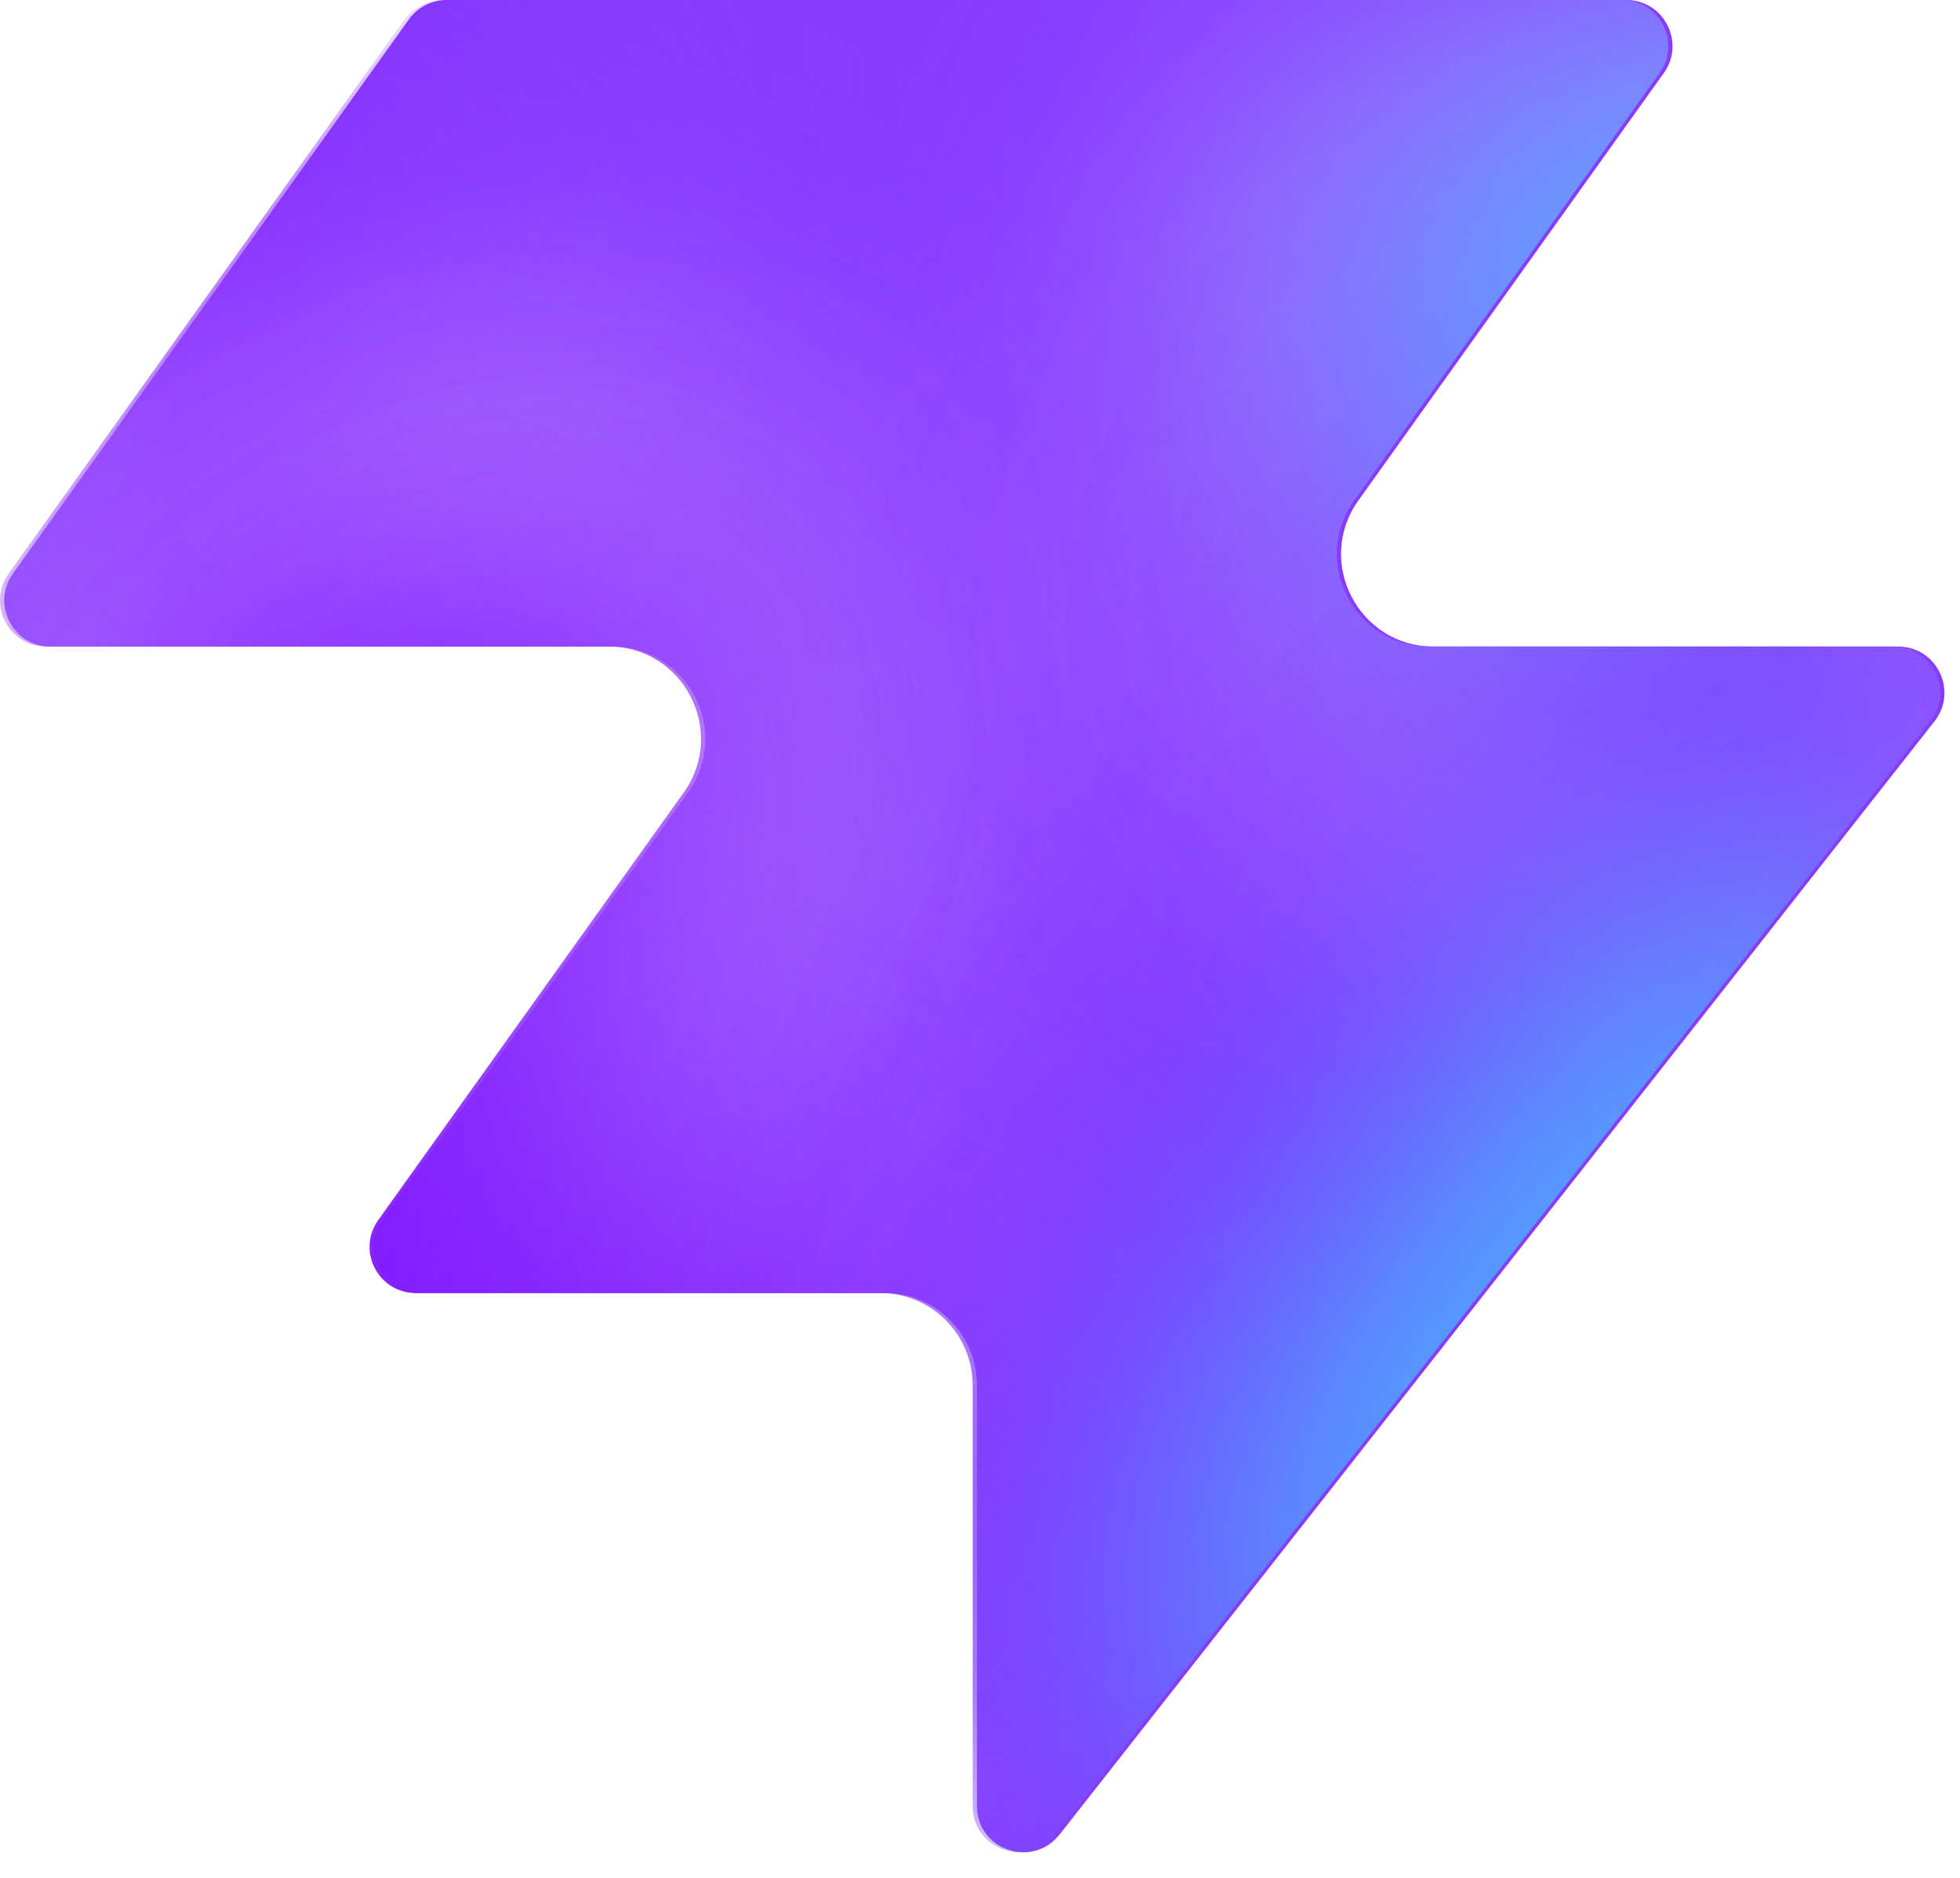
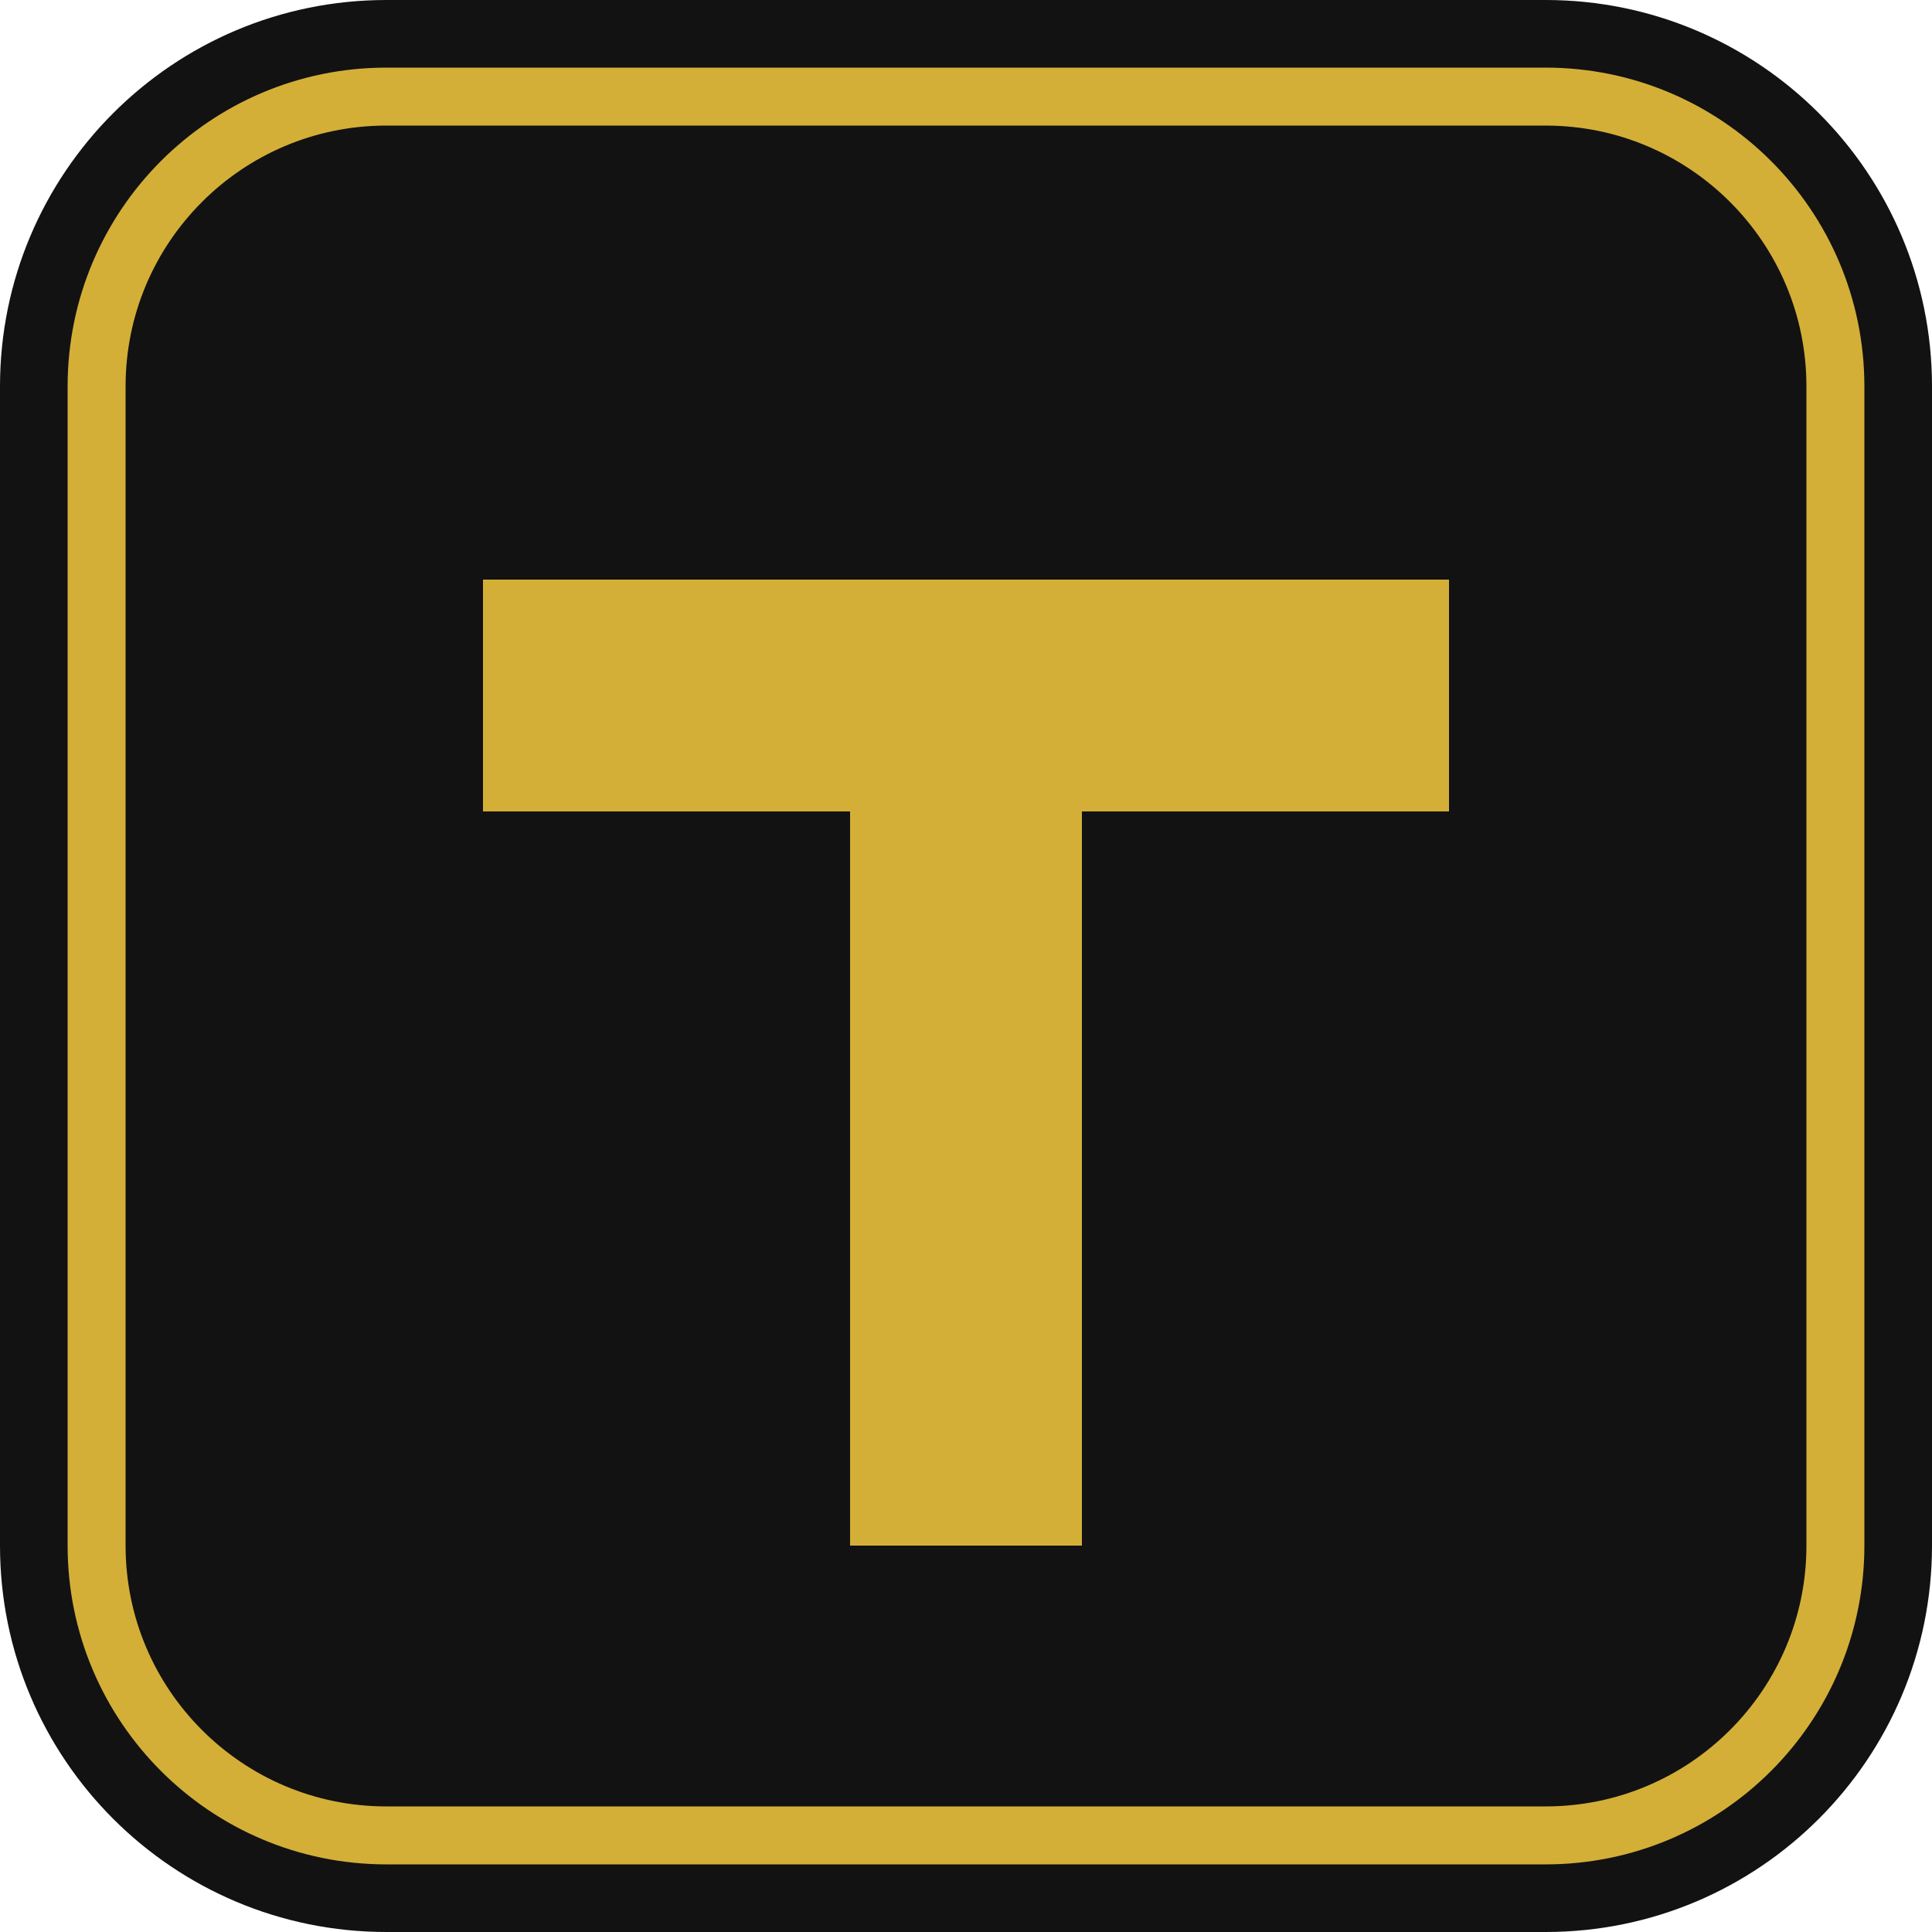
- <svg xmlns="http://www.w3.org/2000/svg" width="48" height="46" fill="none" viewBox="0 0 48 46">
-   <path fill="#863bff" d="M25.946 44.938c-.664.845-2.021.375-2.021-.698V33.937a2.26 2.26 0 0 0-2.262-2.262H10.287c-.92 0-1.456-1.04-.92-1.788l7.48-10.471c1.07-1.497 0-3.578-1.842-3.578H1.237c-.92 0-1.456-1.04-.92-1.788L10.013.474c.214-.297.556-.474.92-.474h28.894c.92 0 1.456 1.04.92 1.788l-7.48 10.471c-1.07 1.498 0 3.579 1.842 3.579h11.377c.943 0 1.473 1.088.89 1.83L25.947 44.94z" style="fill:#863bff;fill:color(display-p3 .525 .23 1);fill-opacity:1" />
-   <mask id="a" width="48" height="46" x="0" y="0" maskUnits="userSpaceOnUse" style="mask-type:alpha">
-     <path fill="#000" d="M25.842 44.938c-.664.844-2.021.375-2.021-.698V33.937a2.26 2.26 0 0 0-2.262-2.262H10.183c-.92 0-1.456-1.04-.92-1.788l7.48-10.471c1.07-1.498 0-3.579-1.842-3.579H1.133c-.92 0-1.456-1.04-.92-1.787L9.91.473c.214-.297.556-.474.92-.474h28.894c.92 0 1.456 1.04.92 1.788l-7.48 10.471c-1.07 1.498 0 3.578 1.842 3.578h11.377c.943 0 1.473 1.088.89 1.832L25.843 44.94z" style="fill:#000;fill-opacity:1" />
-   </mask>
-   <g mask="url(#a)">
-     <g filter="url(#b)">
-       <ellipse cx="5.508" cy="14.704" fill="#ede6ff" rx="5.508" ry="14.704" style="fill:#ede6ff;fill:color(display-p3 .927 .903 1);fill-opacity:1" transform="matrix(.00324 1 1 -.00324 -4.47 31.516)" />
-     </g>
-     <g filter="url(#c)">
-       <ellipse cx="10.399" cy="29.851" fill="#ede6ff" rx="10.399" ry="29.851" style="fill:#ede6ff;fill:color(display-p3 .927 .903 1);fill-opacity:1" transform="matrix(.00324 1 1 -.00324 -39.328 7.883)" />
-     </g>
-     <g filter="url(#d)">
-       <ellipse cx="5.508" cy="30.487" fill="#7e14ff" rx="5.508" ry="30.487" style="fill:#7e14ff;fill:color(display-p3 .492 .077 1);fill-opacity:1" transform="rotate(89.814 -25.913 -14.639)scale(1 -1)" />
-     </g>
-     <g filter="url(#e)">
-       <ellipse cx="5.508" cy="30.599" fill="#7e14ff" rx="5.508" ry="30.599" style="fill:#7e14ff;fill:color(display-p3 .492 .077 1);fill-opacity:1" transform="rotate(89.814 -32.644 -3.334)scale(1 -1)" />
-     </g>
-     <g filter="url(#f)">
-       <ellipse cx="5.508" cy="30.599" fill="#7e14ff" rx="5.508" ry="30.599" style="fill:#7e14ff;fill:color(display-p3 .492 .077 1);fill-opacity:1" transform="matrix(.00324 1 1 -.00324 -34.34 30.47)" />
-     </g>
-     <g filter="url(#g)">
-       <ellipse cx="14.072" cy="22.078" fill="#ede6ff" rx="14.072" ry="22.078" style="fill:#ede6ff;fill:color(display-p3 .927 .903 1);fill-opacity:1" transform="rotate(93.35 24.506 48.493)scale(-1 1)" />
-     </g>
-     <g filter="url(#h)">
-       <ellipse cx="3.47" cy="21.501" fill="#7e14ff" rx="3.47" ry="21.501" style="fill:#7e14ff;fill:color(display-p3 .492 .077 1);fill-opacity:1" transform="rotate(89.009 28.708 47.59)scale(-1 1)" />
-     </g>
-     <g filter="url(#i)">
-       <ellipse cx="3.47" cy="21.501" fill="#7e14ff" rx="3.47" ry="21.501" style="fill:#7e14ff;fill:color(display-p3 .492 .077 1);fill-opacity:1" transform="rotate(89.009 28.708 47.59)scale(-1 1)" />
-     </g>
-     <g filter="url(#j)">
-       <ellipse cx=".387" cy="8.972" fill="#7e14ff" rx="4.407" ry="29.108" style="fill:#7e14ff;fill:color(display-p3 .492 .077 1);fill-opacity:1" transform="rotate(39.51 .387 8.972)" />
-     </g>
-     <g filter="url(#k)">
-       <ellipse cx="47.523" cy="-6.092" fill="#7e14ff" rx="4.407" ry="29.108" style="fill:#7e14ff;fill:color(display-p3 .492 .077 1);fill-opacity:1" transform="rotate(37.892 47.523 -6.092)" />
-     </g>
-     <g filter="url(#l)">
-       <ellipse cx="41.412" cy="6.333" fill="#47bfff" rx="5.971" ry="9.665" style="fill:#47bfff;fill:color(display-p3 .28 .748 1);fill-opacity:1" transform="rotate(37.892 41.412 6.333)" />
-     </g>
-     <g filter="url(#m)">
-       <ellipse cx="-1.879" cy="38.332" fill="#7e14ff" rx="4.407" ry="29.108" style="fill:#7e14ff;fill:color(display-p3 .492 .077 1);fill-opacity:1" transform="rotate(37.892 -1.88 38.332)" />
-     </g>
-     <g filter="url(#n)">
-       <ellipse cx="-1.879" cy="38.332" fill="#7e14ff" rx="4.407" ry="29.108" style="fill:#7e14ff;fill:color(display-p3 .492 .077 1);fill-opacity:1" transform="rotate(37.892 -1.88 38.332)" />
-     </g>
-     <g filter="url(#o)">
-       <ellipse cx="35.651" cy="29.907" fill="#7e14ff" rx="4.407" ry="29.108" style="fill:#7e14ff;fill:color(display-p3 .492 .077 1);fill-opacity:1" transform="rotate(37.892 35.651 29.907)" />
-     </g>
-     <g filter="url(#p)">
-       <ellipse cx="38.418" cy="32.4" fill="#47bfff" rx="5.971" ry="15.297" style="fill:#47bfff;fill:color(display-p3 .28 .748 1);fill-opacity:1" transform="rotate(37.892 38.418 32.4)" />
-     </g>
-   </g>
-   <defs>
-     <filter id="b" width="60.045" height="41.654" x="-19.77" y="16.149" color-interpolation-filters="sRGB" filterUnits="userSpaceOnUse">
-       <feFlood flood-opacity="0" result="BackgroundImageFix" />
-       <feBlend in="SourceGraphic" in2="BackgroundImageFix" result="shape" />
-       <feGaussianBlur result="effect1_foregroundBlur_2002_17158" stdDeviation="7.659" />
-     </filter>
-     <filter id="c" width="90.34" height="51.437" x="-54.613" y="-7.533" color-interpolation-filters="sRGB" filterUnits="userSpaceOnUse">
-       <feFlood flood-opacity="0" result="BackgroundImageFix" />
-       <feBlend in="SourceGraphic" in2="BackgroundImageFix" result="shape" />
-       <feGaussianBlur result="effect1_foregroundBlur_2002_17158" stdDeviation="7.659" />
-     </filter>
-     <filter id="d" width="79.355" height="29.4" x="-49.64" y="2.03" color-interpolation-filters="sRGB" filterUnits="userSpaceOnUse">
-       <feFlood flood-opacity="0" result="BackgroundImageFix" />
-       <feBlend in="SourceGraphic" in2="BackgroundImageFix" result="shape" />
-       <feGaussianBlur result="effect1_foregroundBlur_2002_17158" stdDeviation="4.596" />
-     </filter>
-     <filter id="e" width="79.579" height="29.4" x="-45.045" y="20.029" color-interpolation-filters="sRGB" filterUnits="userSpaceOnUse">
-       <feFlood flood-opacity="0" result="BackgroundImageFix" />
-       <feBlend in="SourceGraphic" in2="BackgroundImageFix" result="shape" />
-       <feGaussianBlur result="effect1_foregroundBlur_2002_17158" stdDeviation="4.596" />
-     </filter>
-     <filter id="f" width="79.579" height="29.4" x="-43.513" y="21.178" color-interpolation-filters="sRGB" filterUnits="userSpaceOnUse">
-       <feFlood flood-opacity="0" result="BackgroundImageFix" />
-       <feBlend in="SourceGraphic" in2="BackgroundImageFix" result="shape" />
-       <feGaussianBlur result="effect1_foregroundBlur_2002_17158" stdDeviation="4.596" />
-     </filter>
-     <filter id="g" width="74.749" height="58.852" x="15.756" y="-17.901" color-interpolation-filters="sRGB" filterUnits="userSpaceOnUse">
-       <feFlood flood-opacity="0" result="BackgroundImageFix" />
-       <feBlend in="SourceGraphic" in2="BackgroundImageFix" result="shape" />
-       <feGaussianBlur result="effect1_foregroundBlur_2002_17158" stdDeviation="7.659" />
-     </filter>
-     <filter id="h" width="61.377" height="25.362" x="23.548" y="2.284" color-interpolation-filters="sRGB" filterUnits="userSpaceOnUse">
-       <feFlood flood-opacity="0" result="BackgroundImageFix" />
-       <feBlend in="SourceGraphic" in2="BackgroundImageFix" result="shape" />
-       <feGaussianBlur result="effect1_foregroundBlur_2002_17158" stdDeviation="4.596" />
-     </filter>
-     <filter id="i" width="61.377" height="25.362" x="23.548" y="2.284" color-interpolation-filters="sRGB" filterUnits="userSpaceOnUse">
-       <feFlood flood-opacity="0" result="BackgroundImageFix" />
-       <feBlend in="SourceGraphic" in2="BackgroundImageFix" result="shape" />
-       <feGaussianBlur result="effect1_foregroundBlur_2002_17158" stdDeviation="4.596" />
-     </filter>
-     <filter id="j" width="56.045" height="63.649" x="-27.636" y="-22.853" color-interpolation-filters="sRGB" filterUnits="userSpaceOnUse">
-       <feFlood flood-opacity="0" result="BackgroundImageFix" />
-       <feBlend in="SourceGraphic" in2="BackgroundImageFix" result="shape" />
-       <feGaussianBlur result="effect1_foregroundBlur_2002_17158" stdDeviation="4.596" />
-     </filter>
-     <filter id="k" width="54.814" height="64.646" x="20.116" y="-38.415" color-interpolation-filters="sRGB" filterUnits="userSpaceOnUse">
-       <feFlood flood-opacity="0" result="BackgroundImageFix" />
-       <feBlend in="SourceGraphic" in2="BackgroundImageFix" result="shape" />
-       <feGaussianBlur result="effect1_foregroundBlur_2002_17158" stdDeviation="4.596" />
-     </filter>
-     <filter id="l" width="33.541" height="35.313" x="24.641" y="-11.323" color-interpolation-filters="sRGB" filterUnits="userSpaceOnUse">
-       <feFlood flood-opacity="0" result="BackgroundImageFix" />
-       <feBlend in="SourceGraphic" in2="BackgroundImageFix" result="shape" />
-       <feGaussianBlur result="effect1_foregroundBlur_2002_17158" stdDeviation="4.596" />
-     </filter>
-     <filter id="m" width="54.814" height="64.646" x="-29.286" y="6.009" color-interpolation-filters="sRGB" filterUnits="userSpaceOnUse">
-       <feFlood flood-opacity="0" result="BackgroundImageFix" />
-       <feBlend in="SourceGraphic" in2="BackgroundImageFix" result="shape" />
-       <feGaussianBlur result="effect1_foregroundBlur_2002_17158" stdDeviation="4.596" />
-     </filter>
-     <filter id="n" width="54.814" height="64.646" x="-29.286" y="6.009" color-interpolation-filters="sRGB" filterUnits="userSpaceOnUse">
-       <feFlood flood-opacity="0" result="BackgroundImageFix" />
-       <feBlend in="SourceGraphic" in2="BackgroundImageFix" result="shape" />
-       <feGaussianBlur result="effect1_foregroundBlur_2002_17158" stdDeviation="4.596" />
-     </filter>
-     <filter id="o" width="54.814" height="64.646" x="8.244" y="-2.416" color-interpolation-filters="sRGB" filterUnits="userSpaceOnUse">
-       <feFlood flood-opacity="0" result="BackgroundImageFix" />
-       <feBlend in="SourceGraphic" in2="BackgroundImageFix" result="shape" />
-       <feGaussianBlur result="effect1_foregroundBlur_2002_17158" stdDeviation="4.596" />
-     </filter>
-     <filter id="p" width="39.409" height="43.623" x="18.713" y="10.588" color-interpolation-filters="sRGB" filterUnits="userSpaceOnUse">
-       <feFlood flood-opacity="0" result="BackgroundImageFix" />
-       <feBlend in="SourceGraphic" in2="BackgroundImageFix" result="shape" />
-       <feGaussianBlur result="effect1_foregroundBlur_2002_17158" stdDeviation="4.596" />
-     </filter>
-   </defs>
+ <svg xmlns="http://www.w3.org/2000/svg" viewBox="0 0 100 100">
+   <rect width="100" height="100" rx="20" fill="#121212" />
+   <rect x="5" y="5" width="90" height="90" rx="15" fill="none" stroke="#D4AF37" stroke-width="3" />
+   <path d="M25 30 H75 V42 H56 V80 H44 V42 H25 Z" fill="#D4AF37" />
</svg>
